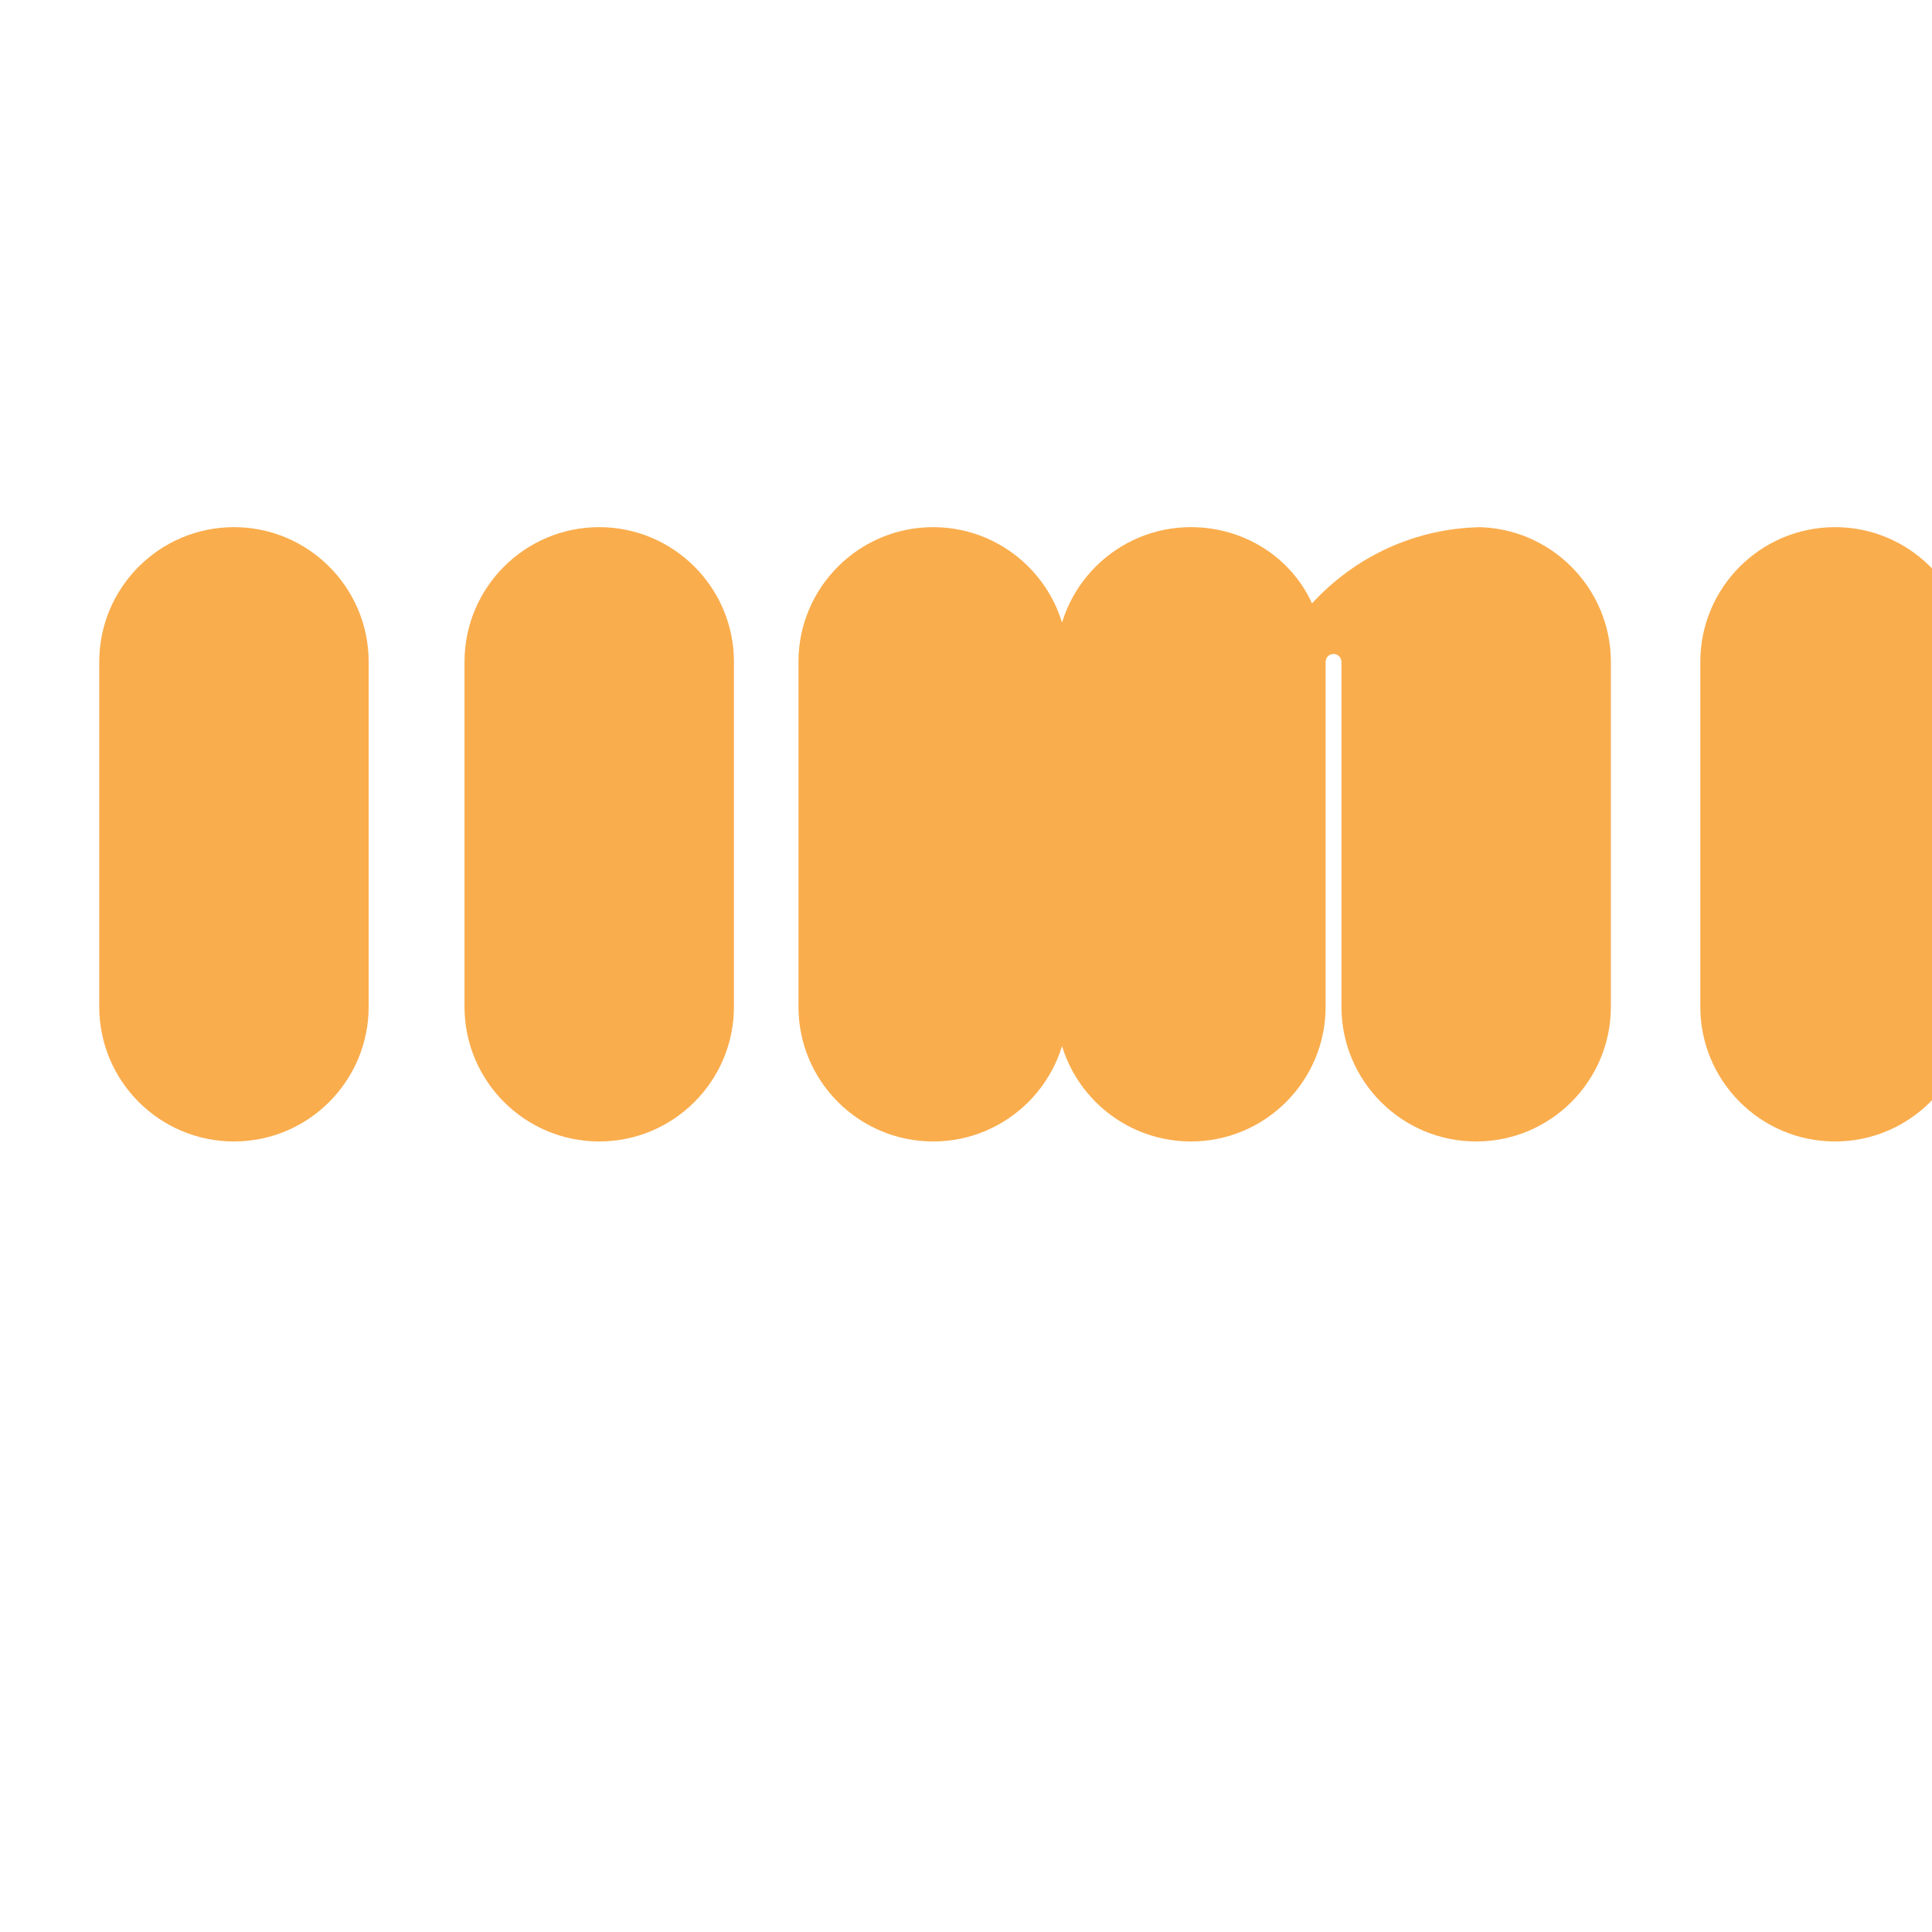
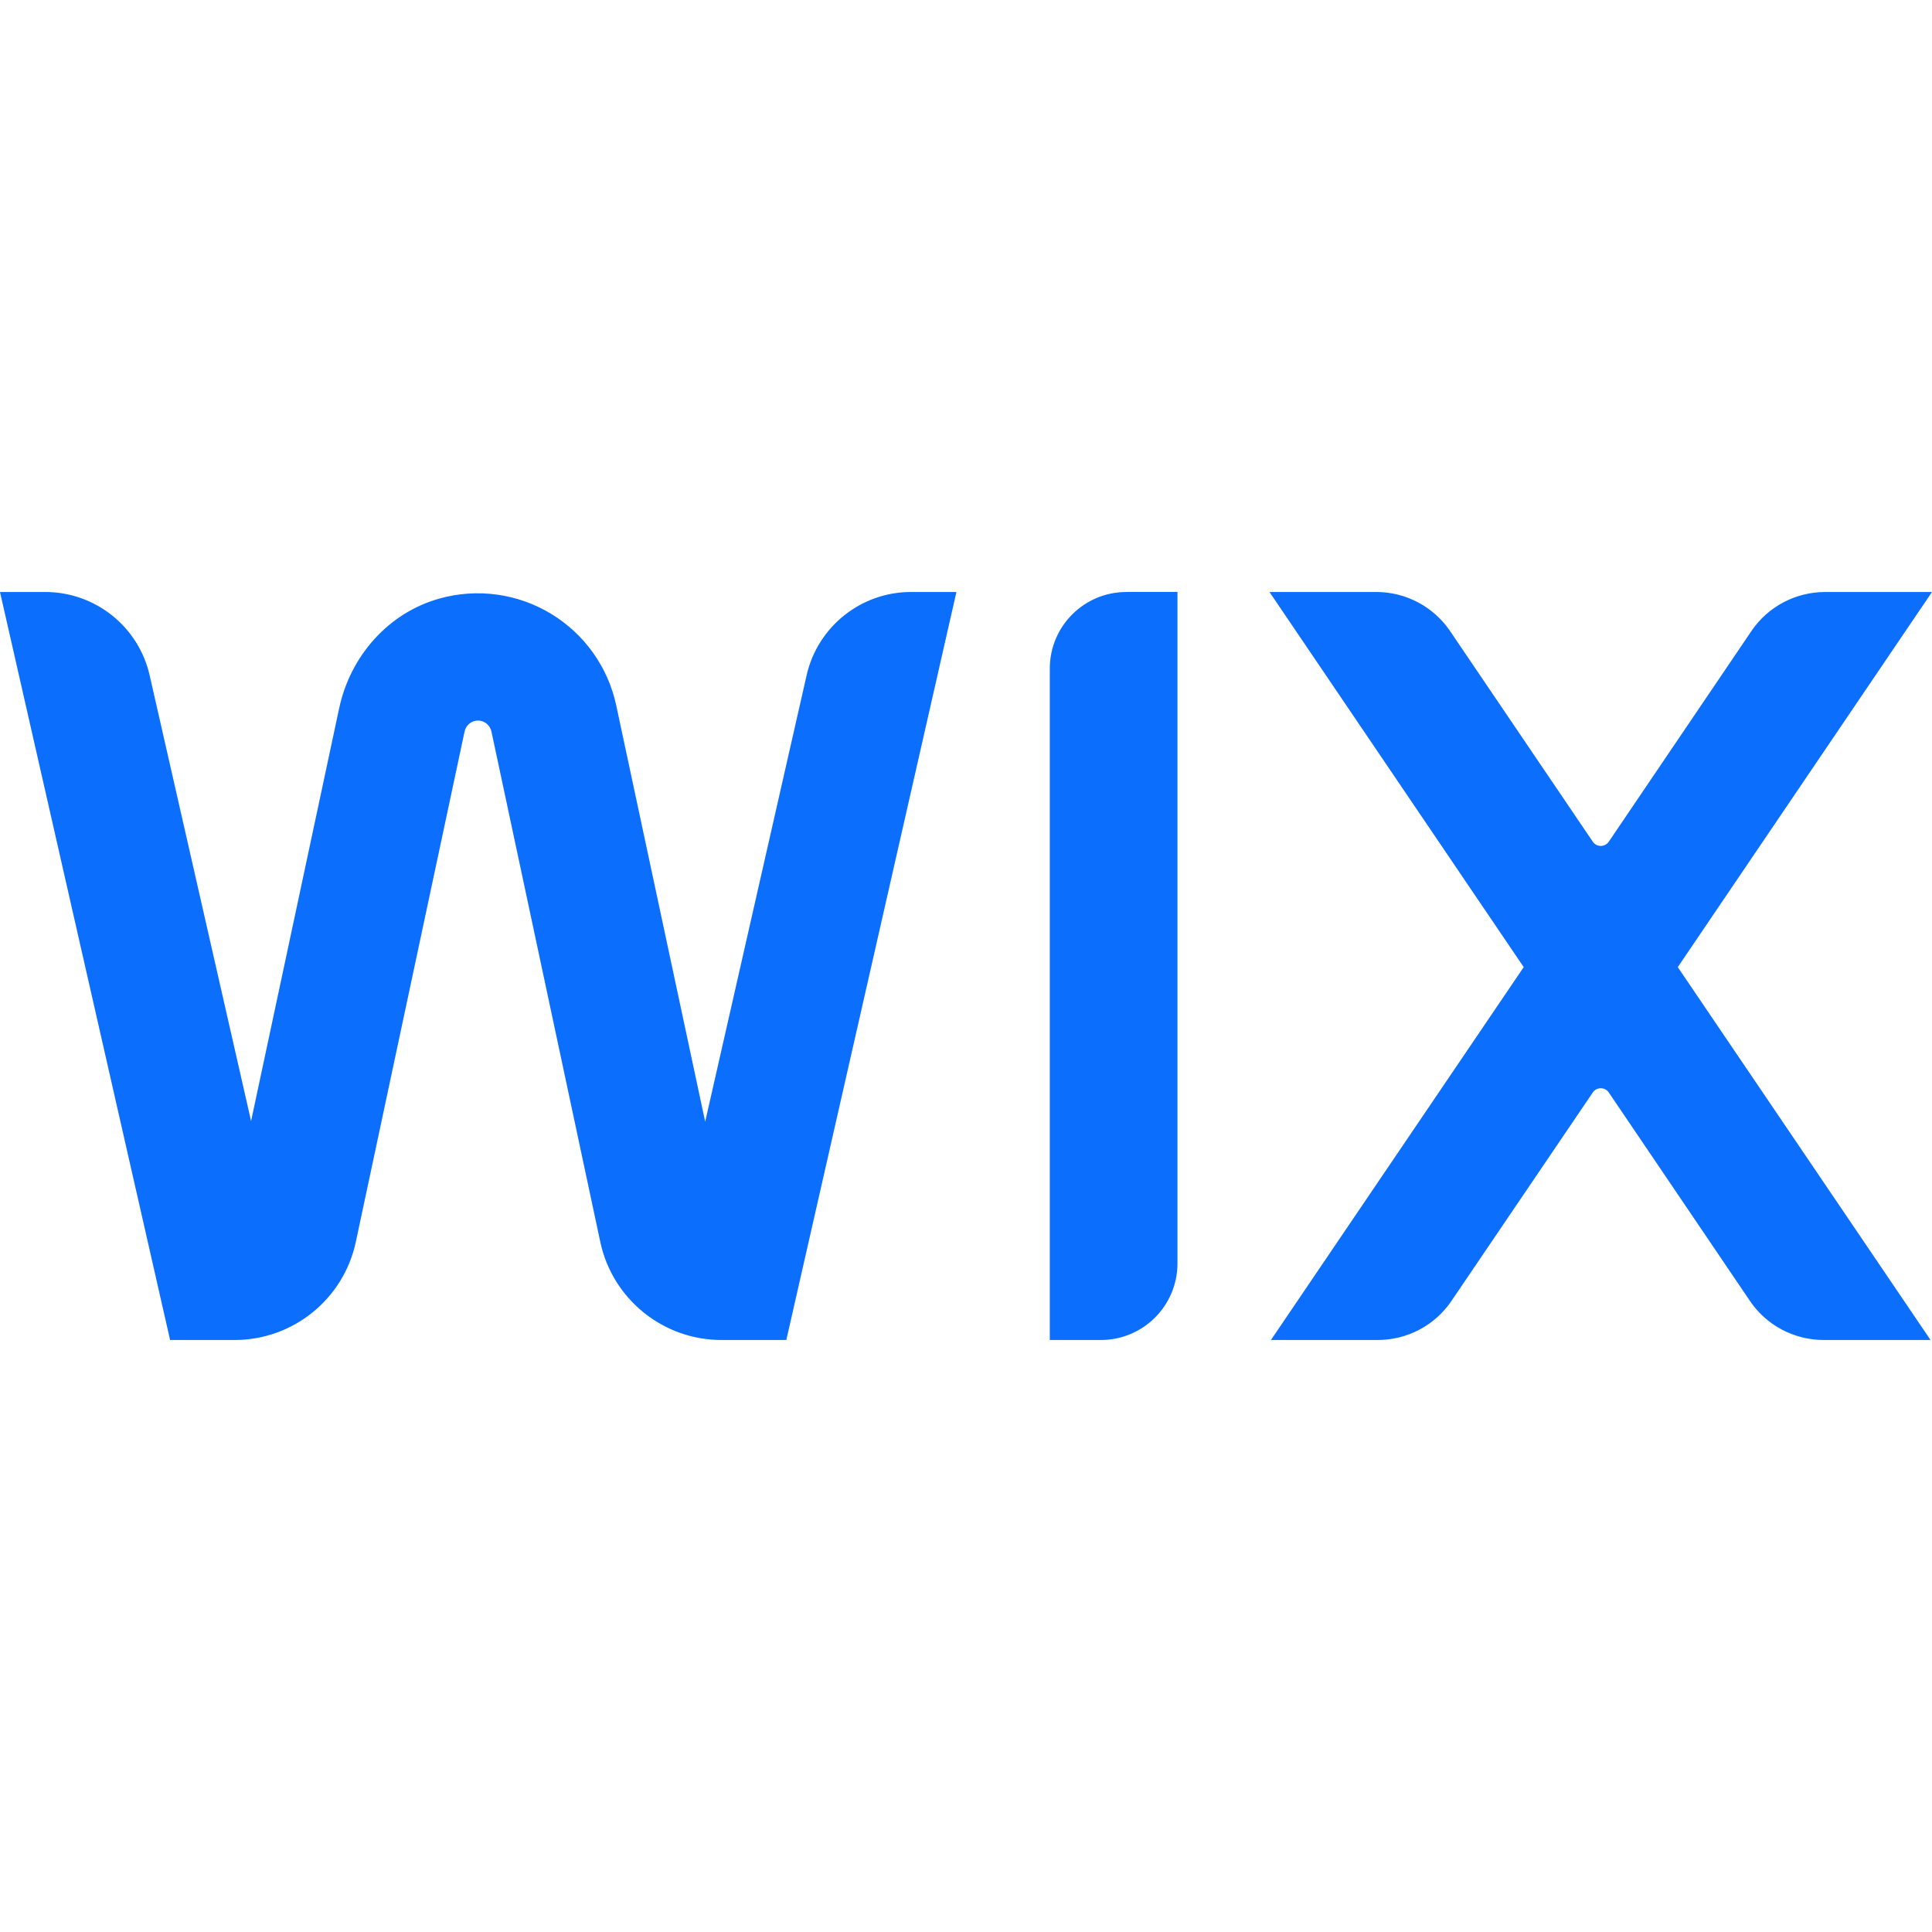
- <svg xmlns="http://www.w3.org/2000/svg" viewBox="0 0 512 512">
-   <path d="M393.5 139.7c-18.2 0-34.4 7.8-45.8 20.2-5.6-12.3-18.1-20.2-32.1-20.2-19.7 0-35.7 16-35.7 35.7v91.4c0 19.7 16 35.7 35.7 35.7s35.7-16 35.7-35.7v-91.4c0-1.2 1-2.1 2.1-2.1 1.2 0 2.1 1 2.1 2.1v91.4c0 19.7 16 35.7 35.7 35.7s35.7-16 35.7-35.7v-91.4c0-19.6-16-35.7-35.7-35.7h.3zM158.8 139.7c-19.7 0-35.7 16-35.7 35.7v91.4c0 19.7 16 35.7 35.7 35.7s35.7-16 35.7-35.7v-91.4c0-19.7-16-35.7-35.7-35.7zm88.5 0c-19.7 0-35.7 16-35.7 35.7v91.4c0 19.7 16 35.7 35.7 35.7s35.7-16 35.7-35.7v-91.4c0-19.7-16-35.7-35.7-35.7z" fill="#FAAD4D" />
-   <path d="M97.7 175.4c0-19.7-16-35.7-35.7-35.7S26.3 155.7 26.3 175.4v91.4c0 19.7 16 35.7 35.7 35.7s35.7-16 35.7-35.7v-91.4zm388.6-35.7c-19.7 0-35.7 16-35.7 35.7v91.4c0 19.7 16 35.7 35.7 35.7s35.7-16 35.7-35.7v-91.4c0-19.7-16-35.7-35.7-35.7z" fill="#FAAD4D" />
+ <svg xmlns="http://www.w3.org/2000/svg" fill="#0C6EFC" role="img" viewBox="0 0 24 24">
+   <path d="m0 7.354 2.113 9.292h.801a1.54 1.54 0 0 0 1.506-1.218l1.351-6.34a.171.171 0 0 1 .167-.137c.08 0 .15.058.167.137l1.352 6.34a1.54 1.54 0 0 0 1.506 1.218h.805l2.113-9.292h-.565c-.62 0-1.159.43-1.296 1.035l-1.26 5.545-1.106-5.176a1.76 1.76 0 0 0-2.19-1.324c-.639.176-1.113.716-1.251 1.365l-1.094 5.127-1.26-5.537A1.33 1.33 0 0 0 .563 7.354H0zm13.992 0a.951.951 0 0 0-.951.95v8.342h.635a.952.952 0 0 0 .951-.95V7.353h-.635zm1.778 0 3.158 4.66-3.14 4.632h1.325c.368 0 .712-.181.918-.486l1.756-2.59a.12.12 0 0 1 .197 0l1.754 2.59c.206.305.55.486.918.486h1.326l-3.14-4.632L24 7.354h-1.326c-.368 0-.712.181-.918.486l-1.772 2.617a.12.12 0 0 1-.197 0L18.014 7.84a1.108 1.108 0 0 0-.918-.486H15.77z" />
</svg>
